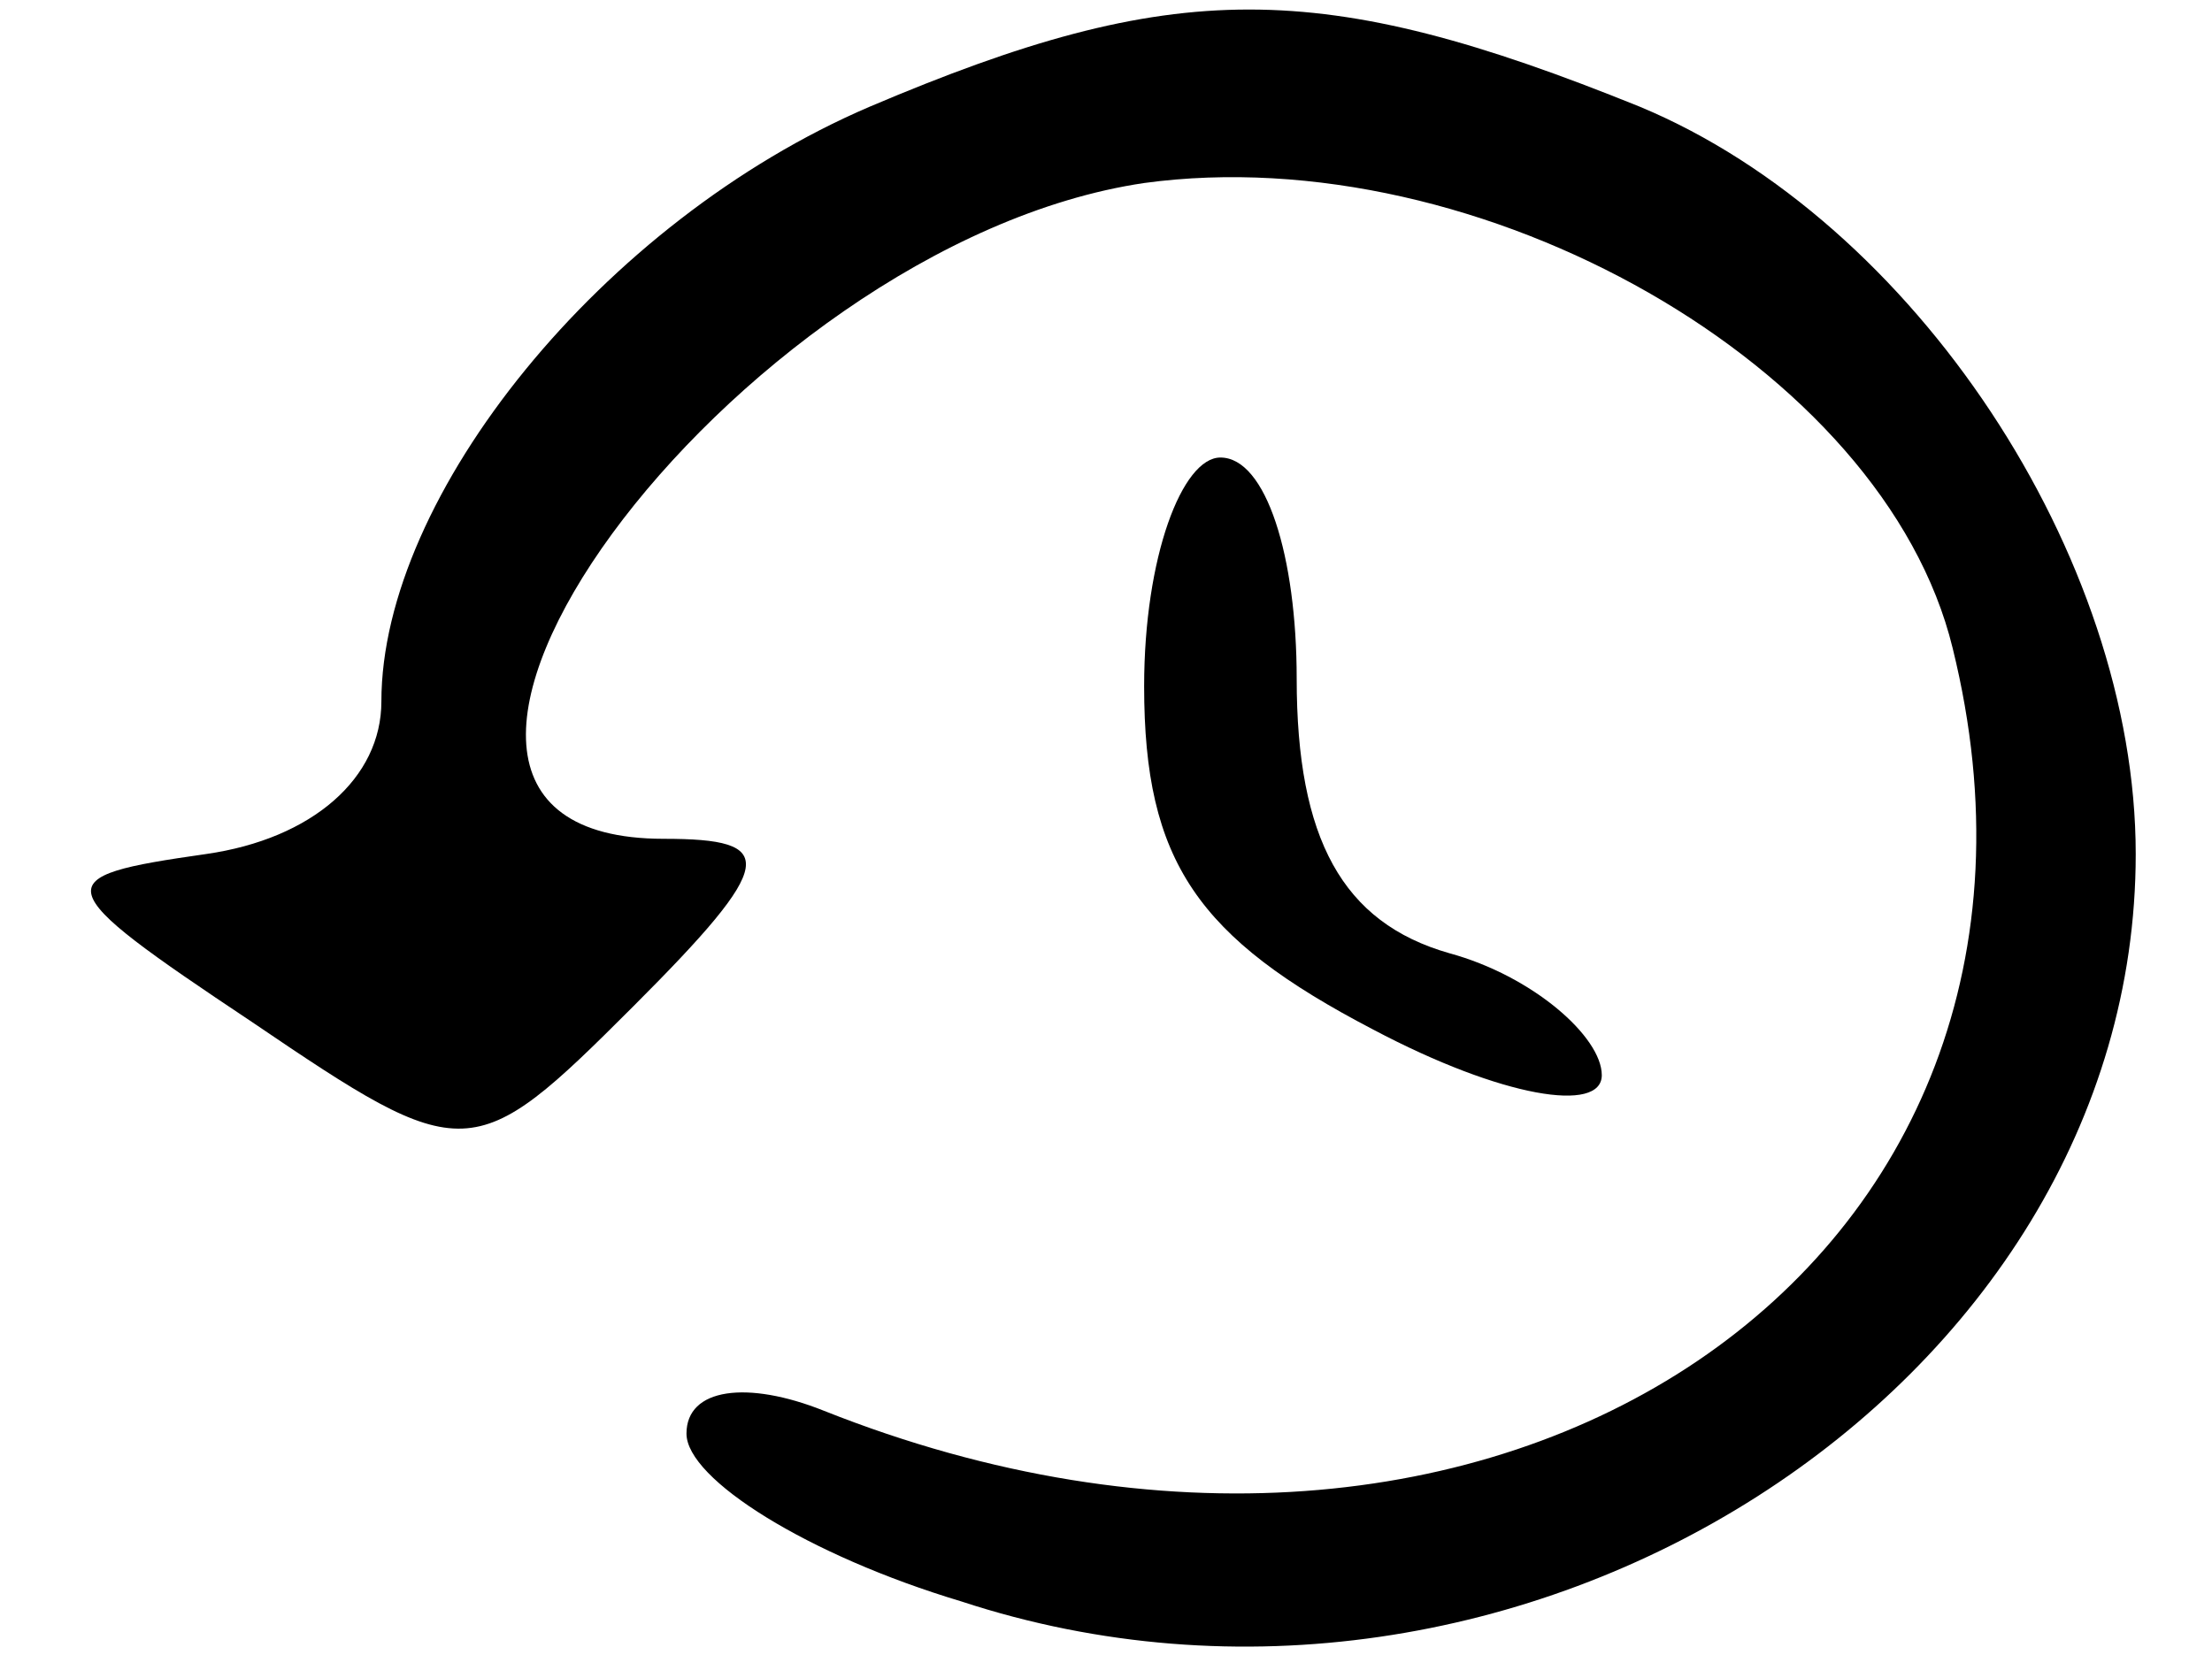
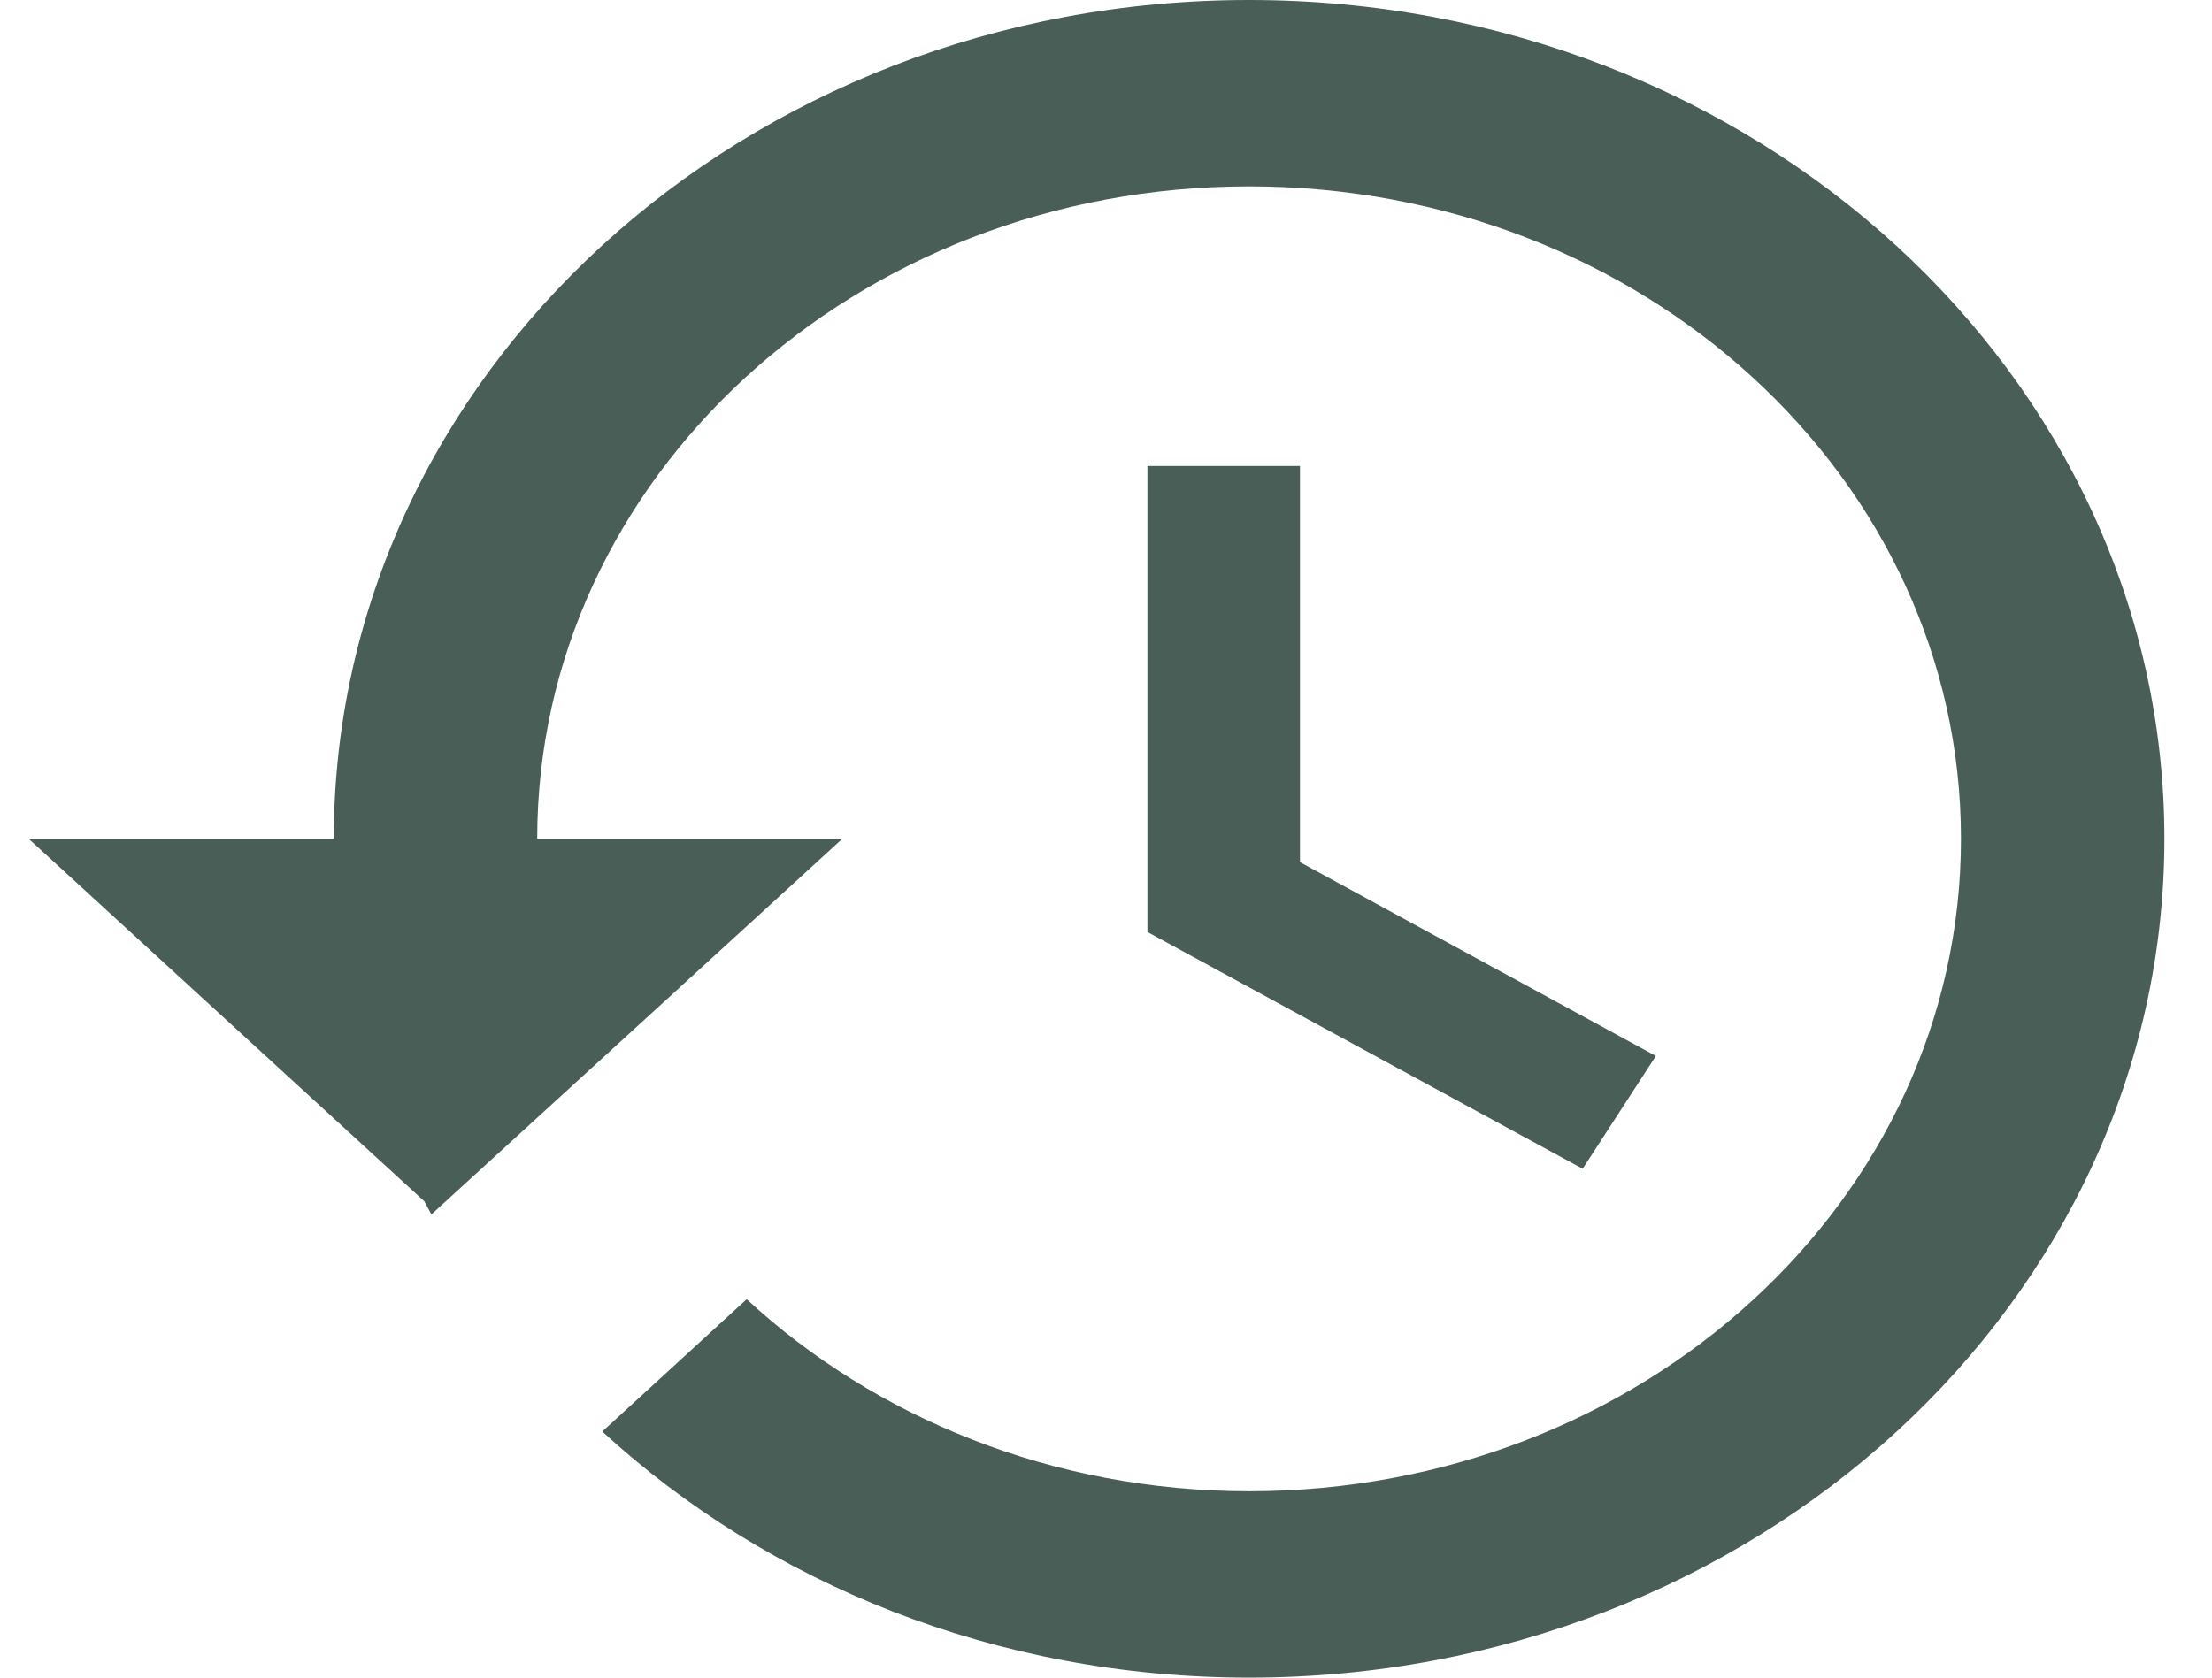
- <svg xmlns="http://www.w3.org/2000/svg" version="1.0" width="29pt" height="22pt" viewBox="0 0 29 22" preserveAspectRatio="xMidYMid meet">
-   <g transform="translate(0,22) scale(0.1,-0.1)" fill="#000000" stroke="none">
-     <path d="M114 206 c-35 -15 -64 -51 -64 -78 0 -10 -9 -18 -23 -20 -21 -3 -21 -4 6 -22 28 -19 29 -19 50 2 19 19 19 22 4 22 -48 0 9 78 63 86 44 6 97 -24 106 -61 20 -81 -60 -135 -148 -100 -10 4 -18 3 -18 -3 0 -6 16 -16 36 -22 73 -24 154 28 154 98 0 39 -29 83 -65 98 -42 17 -61 17 -101 0z" />
-     <path d="M150 130 c0 -23 7 -33 30 -45 17 -9 30 -11 30 -6 0 5 -9 13 -20 16 -14 4 -20 15 -20 36 0 16 -4 29 -10 29 -5 0 -10 -13 -10 -30z" />
-   </g>
+ <svg xmlns="http://www.w3.org/2000/svg" width="29" height="22" viewBox="0 0 29 22" fill="none">
+   <path d="M16.376 0C9.749 0 4.376 4.926 4.376 11H0.376L5.563 15.754L5.656 15.926L11.043 11H7.043C7.043 6.27 11.216 2.444 16.376 2.444C21.536 2.444 25.709 6.27 25.709 11C25.709 15.73 21.536 19.556 16.376 19.556C13.803 19.556 11.469 18.59 9.789 17.038L7.896 18.773C10.069 20.766 13.056 22 16.376 22C23.003 22 28.376 17.074 28.376 11C28.376 4.926 23.003 0 16.376 0ZM15.043 6.111V12.222L20.749 15.327L21.709 13.848L17.043 11.306V6.111H15.043Z" fill="#495E57" />
</svg>
